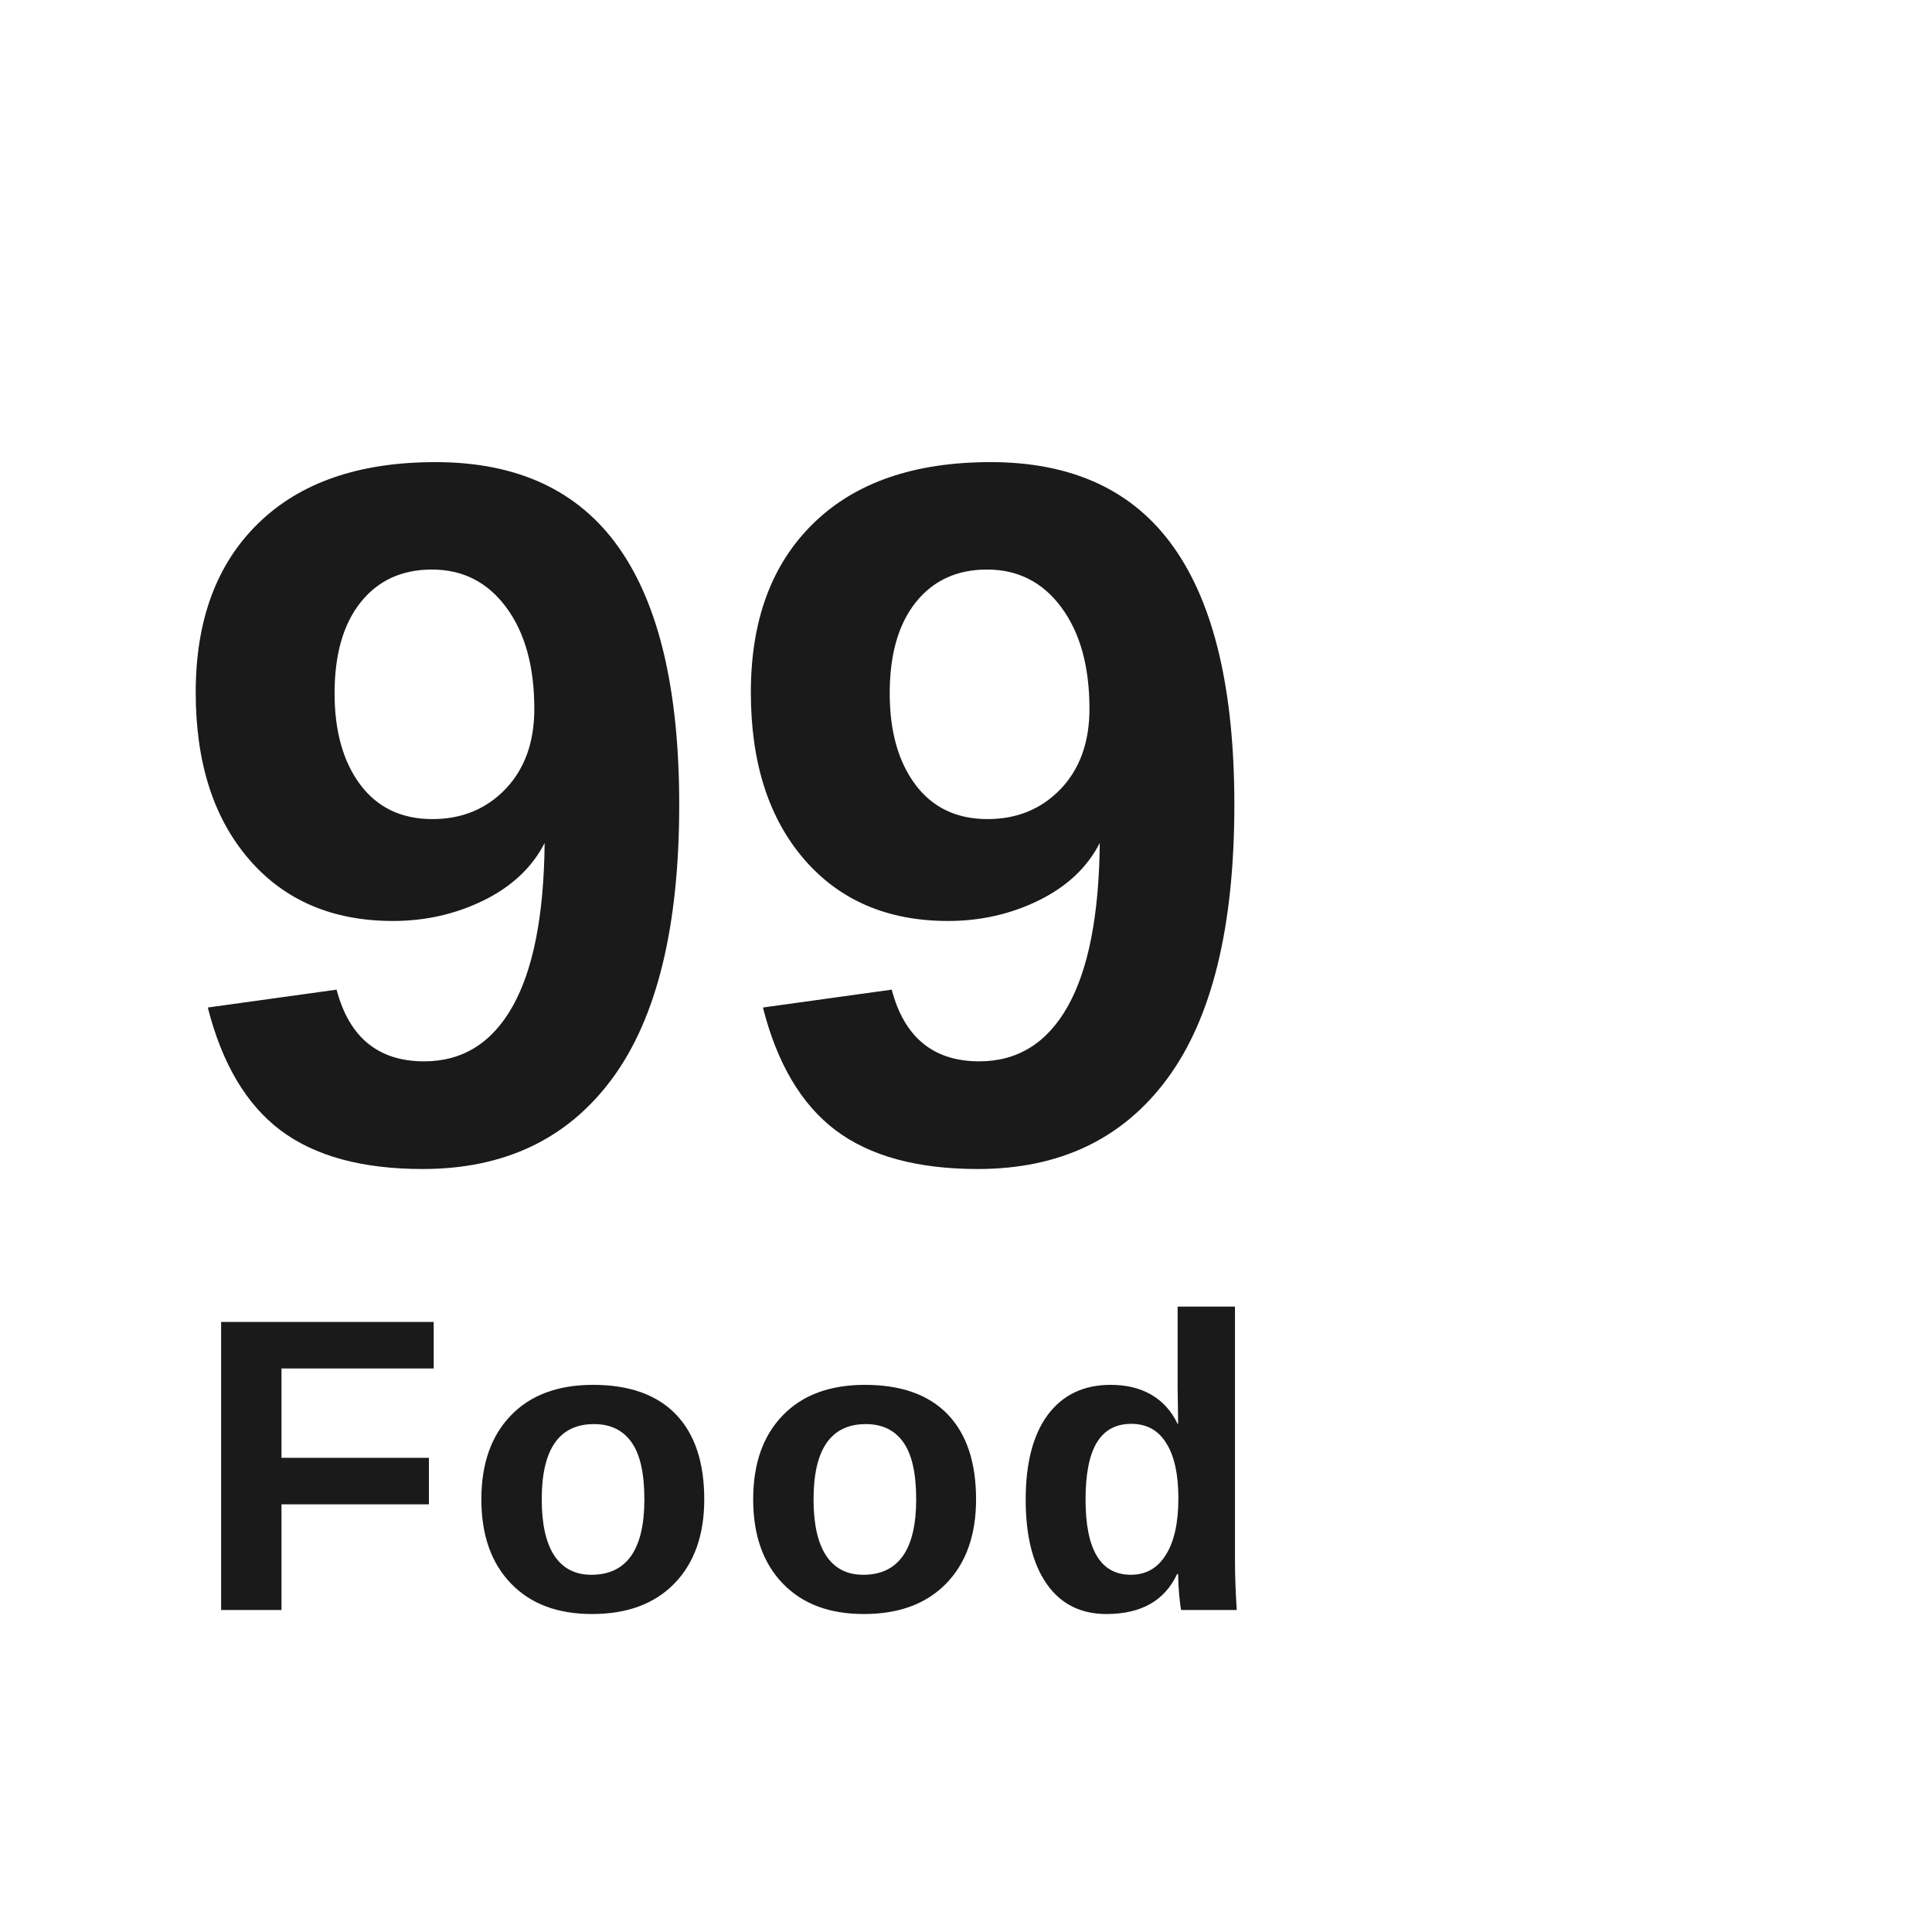
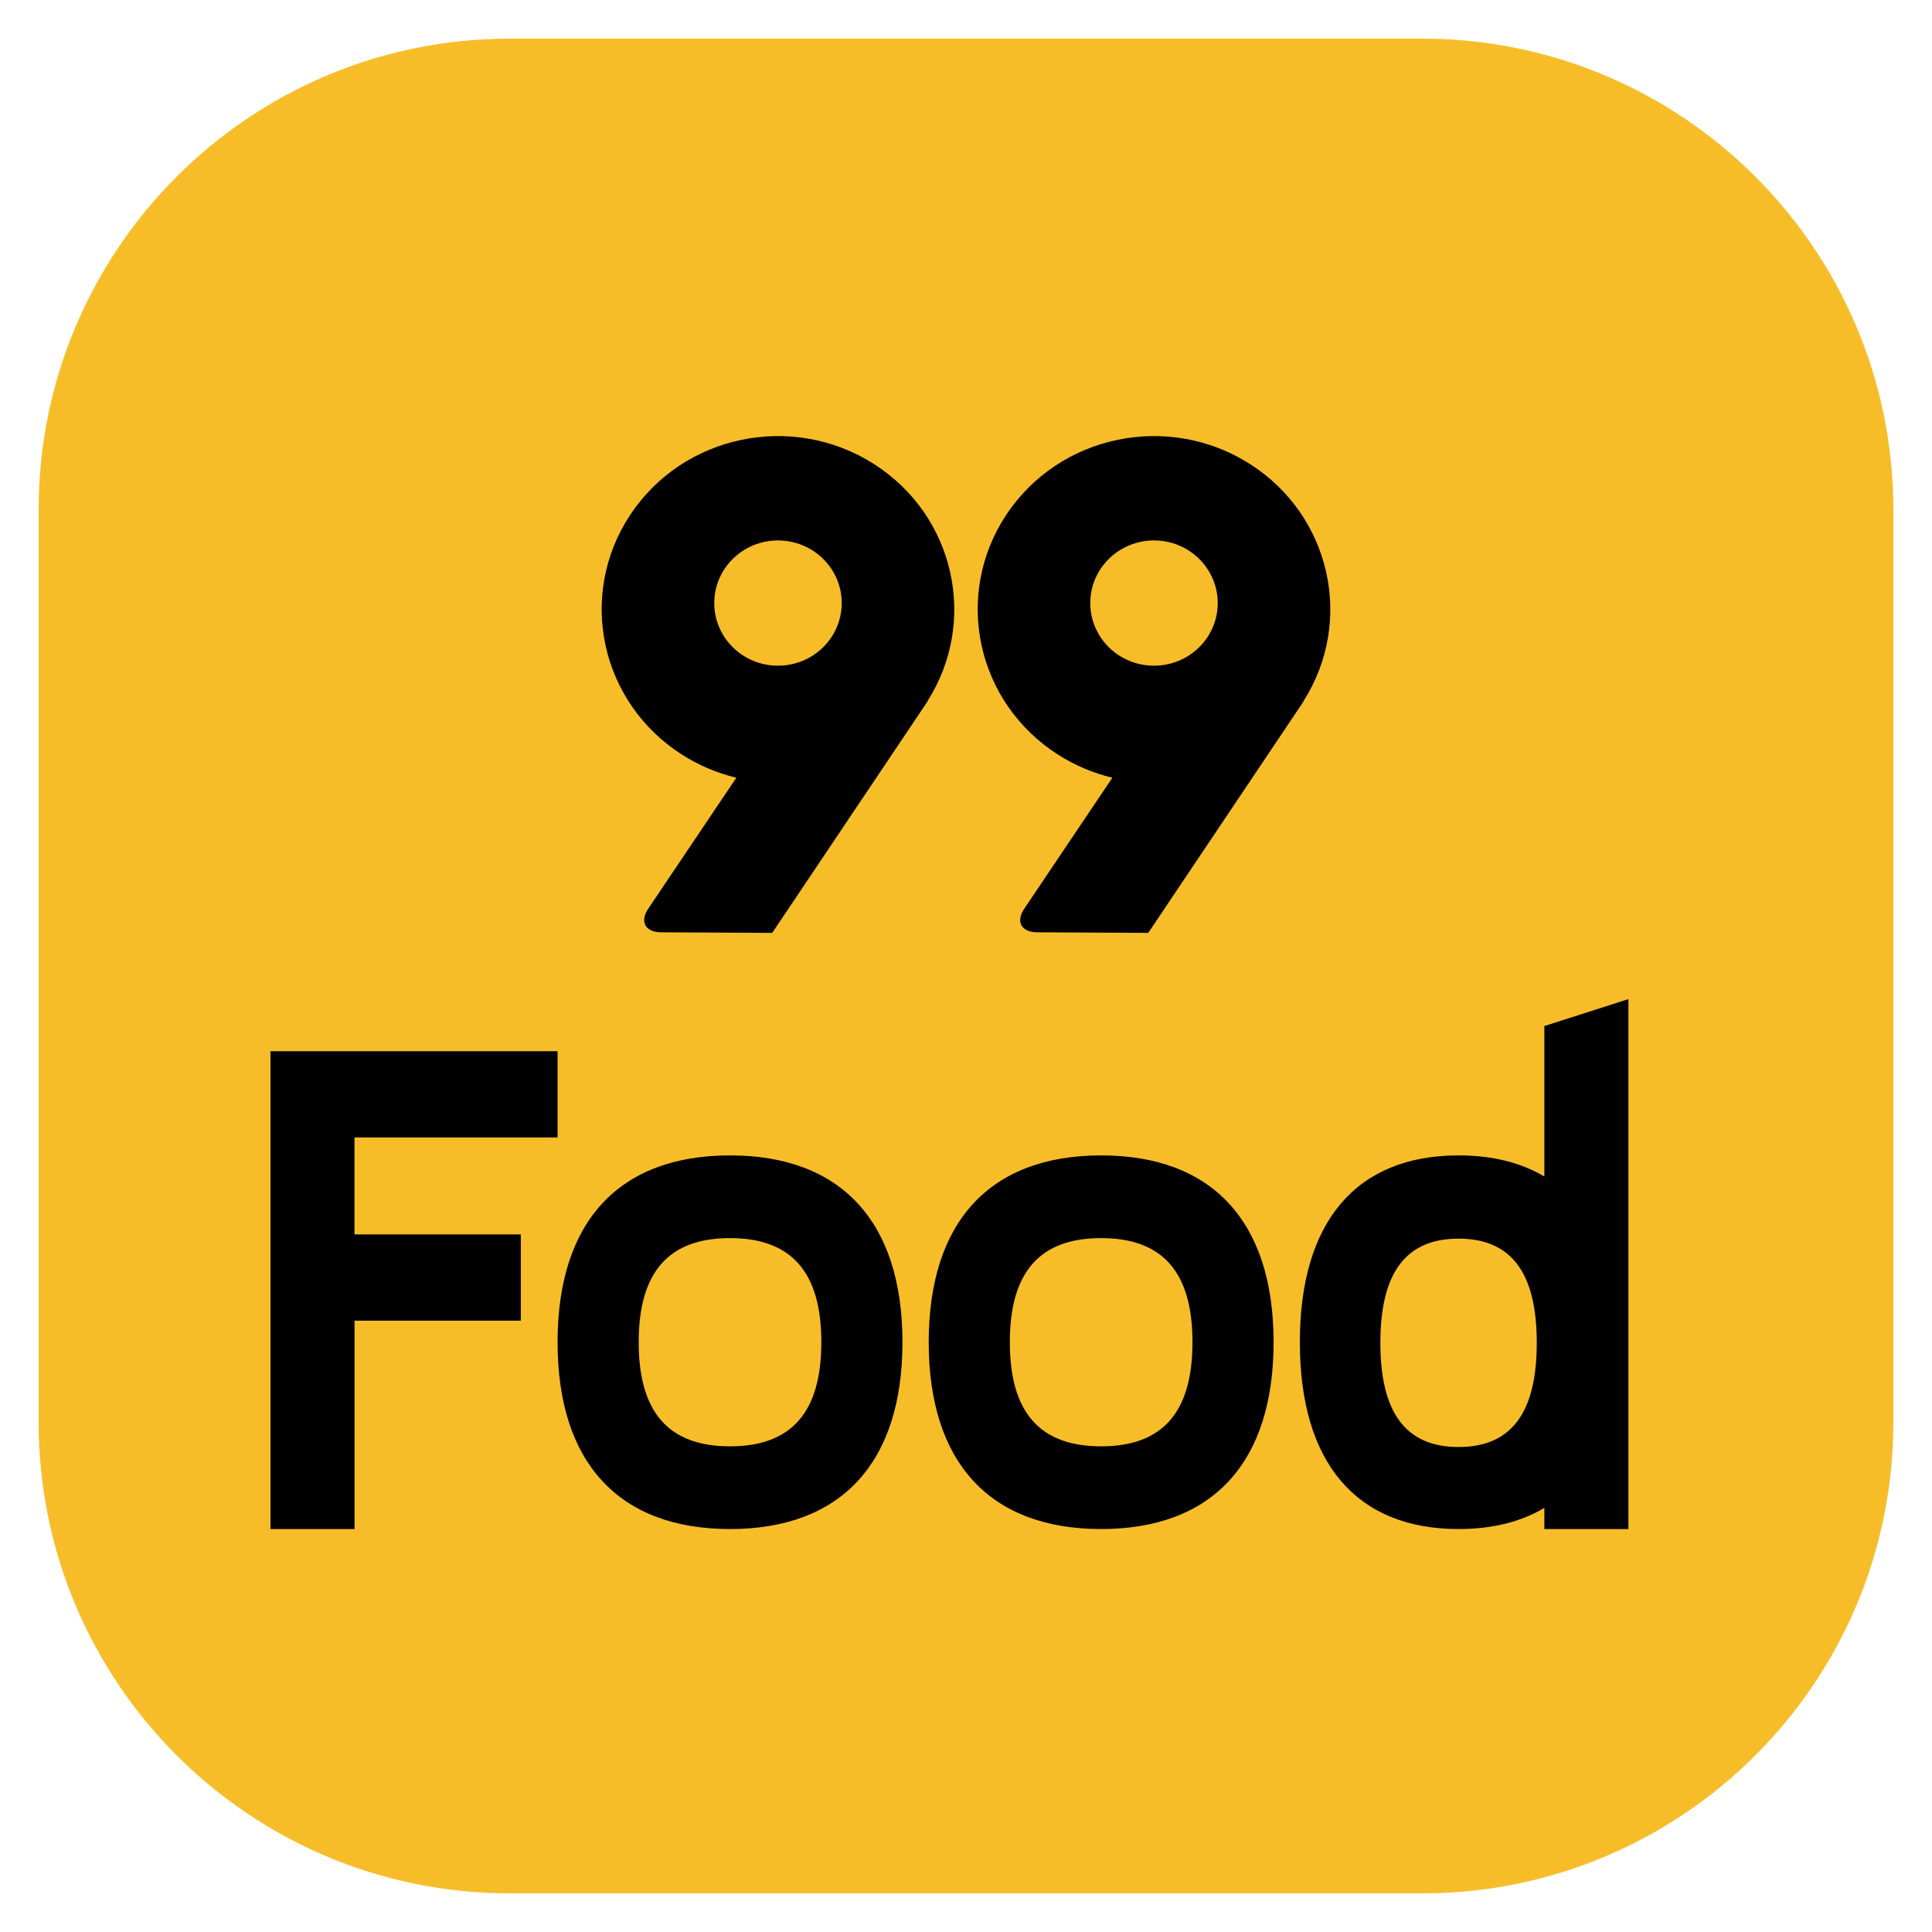
- <svg xmlns="http://www.w3.org/2000/svg" viewBox="0 0 120 120" fill="none">
-   <text x="10" y="72" font-family="'Arial Black', 'Arial Bold', Arial, sans-serif" font-size="62" font-weight="900" fill="#1A1A1A">99</text>
-   <text x="12" y="100" font-family="'Arial Black', 'Arial Bold', Arial, sans-serif" font-size="26" font-weight="900" fill="#1A1A1A" letter-spacing="1">Food</text>
+ <svg xmlns="http://www.w3.org/2000/svg" fill="none" viewBox="0 0 100 100">
+   <path d="M73.61 2H26.39C12.92 2 2 12.92 2 26.39v47.22C2 87.08 12.92 98 26.39 98h47.22C87.08 98 98 87.08 98 73.61V26.39C98 12.92 87.08 2 73.61 2z" fill="#F7BD29" />
+   <path fill-rule="evenodd" clip-rule="evenodd" d="M48.01 36.285l.01.004-8.05 11.997-5.752-.031c-.818-.004-1.118-.549-.663-1.224l4.559-6.777a9.195 9.195 0 01-2.815-1.195c-4.227-2.698-5.428-8.25-2.684-12.404 2.745-4.153 8.396-5.333 12.622-2.636 4.18 2.668 5.401 8.128 2.773 12.266zm19.463 0l.01.004-8.05 11.997-5.752-.031c-.818-.004-1.118-.549-.663-1.224l4.558-6.777a9.195 9.195 0 01-2.814-1.195c-4.227-2.698-5.428-8.25-2.684-12.404 2.745-4.153 8.396-5.333 12.622-2.636 4.18 2.668 5.401 8.128 2.773 12.266zm-7.742-1.829c1.822 0 3.298-1.451 3.298-3.241s-1.476-3.242-3.298-3.242-3.299 1.452-3.299 3.242 1.477 3.241 3.299 3.241zm-19.463 0c1.822 0 3.299-1.451 3.299-3.241s-1.477-3.242-3.299-3.242c-1.822 0-3.298 1.452-3.298 3.242s1.476 3.241 3.298 3.241zM79.936 60.898v-7.79l4.35-1.394v27.429h-4.35v-1.095c-1.21.722-2.696 1.095-4.44 1.095-5.298 0-8.216-3.434-8.216-9.67s2.918-9.67 8.216-9.67c1.744 0 3.23.373 4.44 1.095zm-61.587-2.025v5.021h8.608v4.463H18.35v10.786h-4.35V54.41H28.86v4.464H18.35zm38.647 15.989c3.18 0 4.726-1.763 4.726-5.39 0-3.625-1.546-5.388-4.726-5.388-3.181 0-4.727 1.763-4.727 5.389 0 3.626 1.546 5.389 4.727 5.389zm-8.926-5.39c0-6.235 3.17-9.669 8.926-9.669 5.755 0 8.925 3.434 8.925 9.67s-3.17 9.67-8.925 9.67c-5.756 0-8.926-3.434-8.926-9.67zm-10.284 5.39c3.18 0 4.726-1.763 4.726-5.39 0-3.625-1.546-5.388-4.726-5.388-3.181 0-4.727 1.763-4.727 5.389 0 3.626 1.546 5.389 4.727 5.389zm-8.926-5.39c0-6.235 3.17-9.669 8.926-9.669 5.755 0 8.925 3.434 8.925 9.67s-3.17 9.67-8.925 9.67c-5.756 0-8.926-3.434-8.926-9.67zm46.636 5.425c2.723 0 4.047-1.764 4.047-5.393 0-3.629-1.324-5.393-4.047-5.393-2.724 0-4.048 1.764-4.048 5.393 0 3.629 1.324 5.393 4.048 5.393z" fill="#000" />
</svg>
